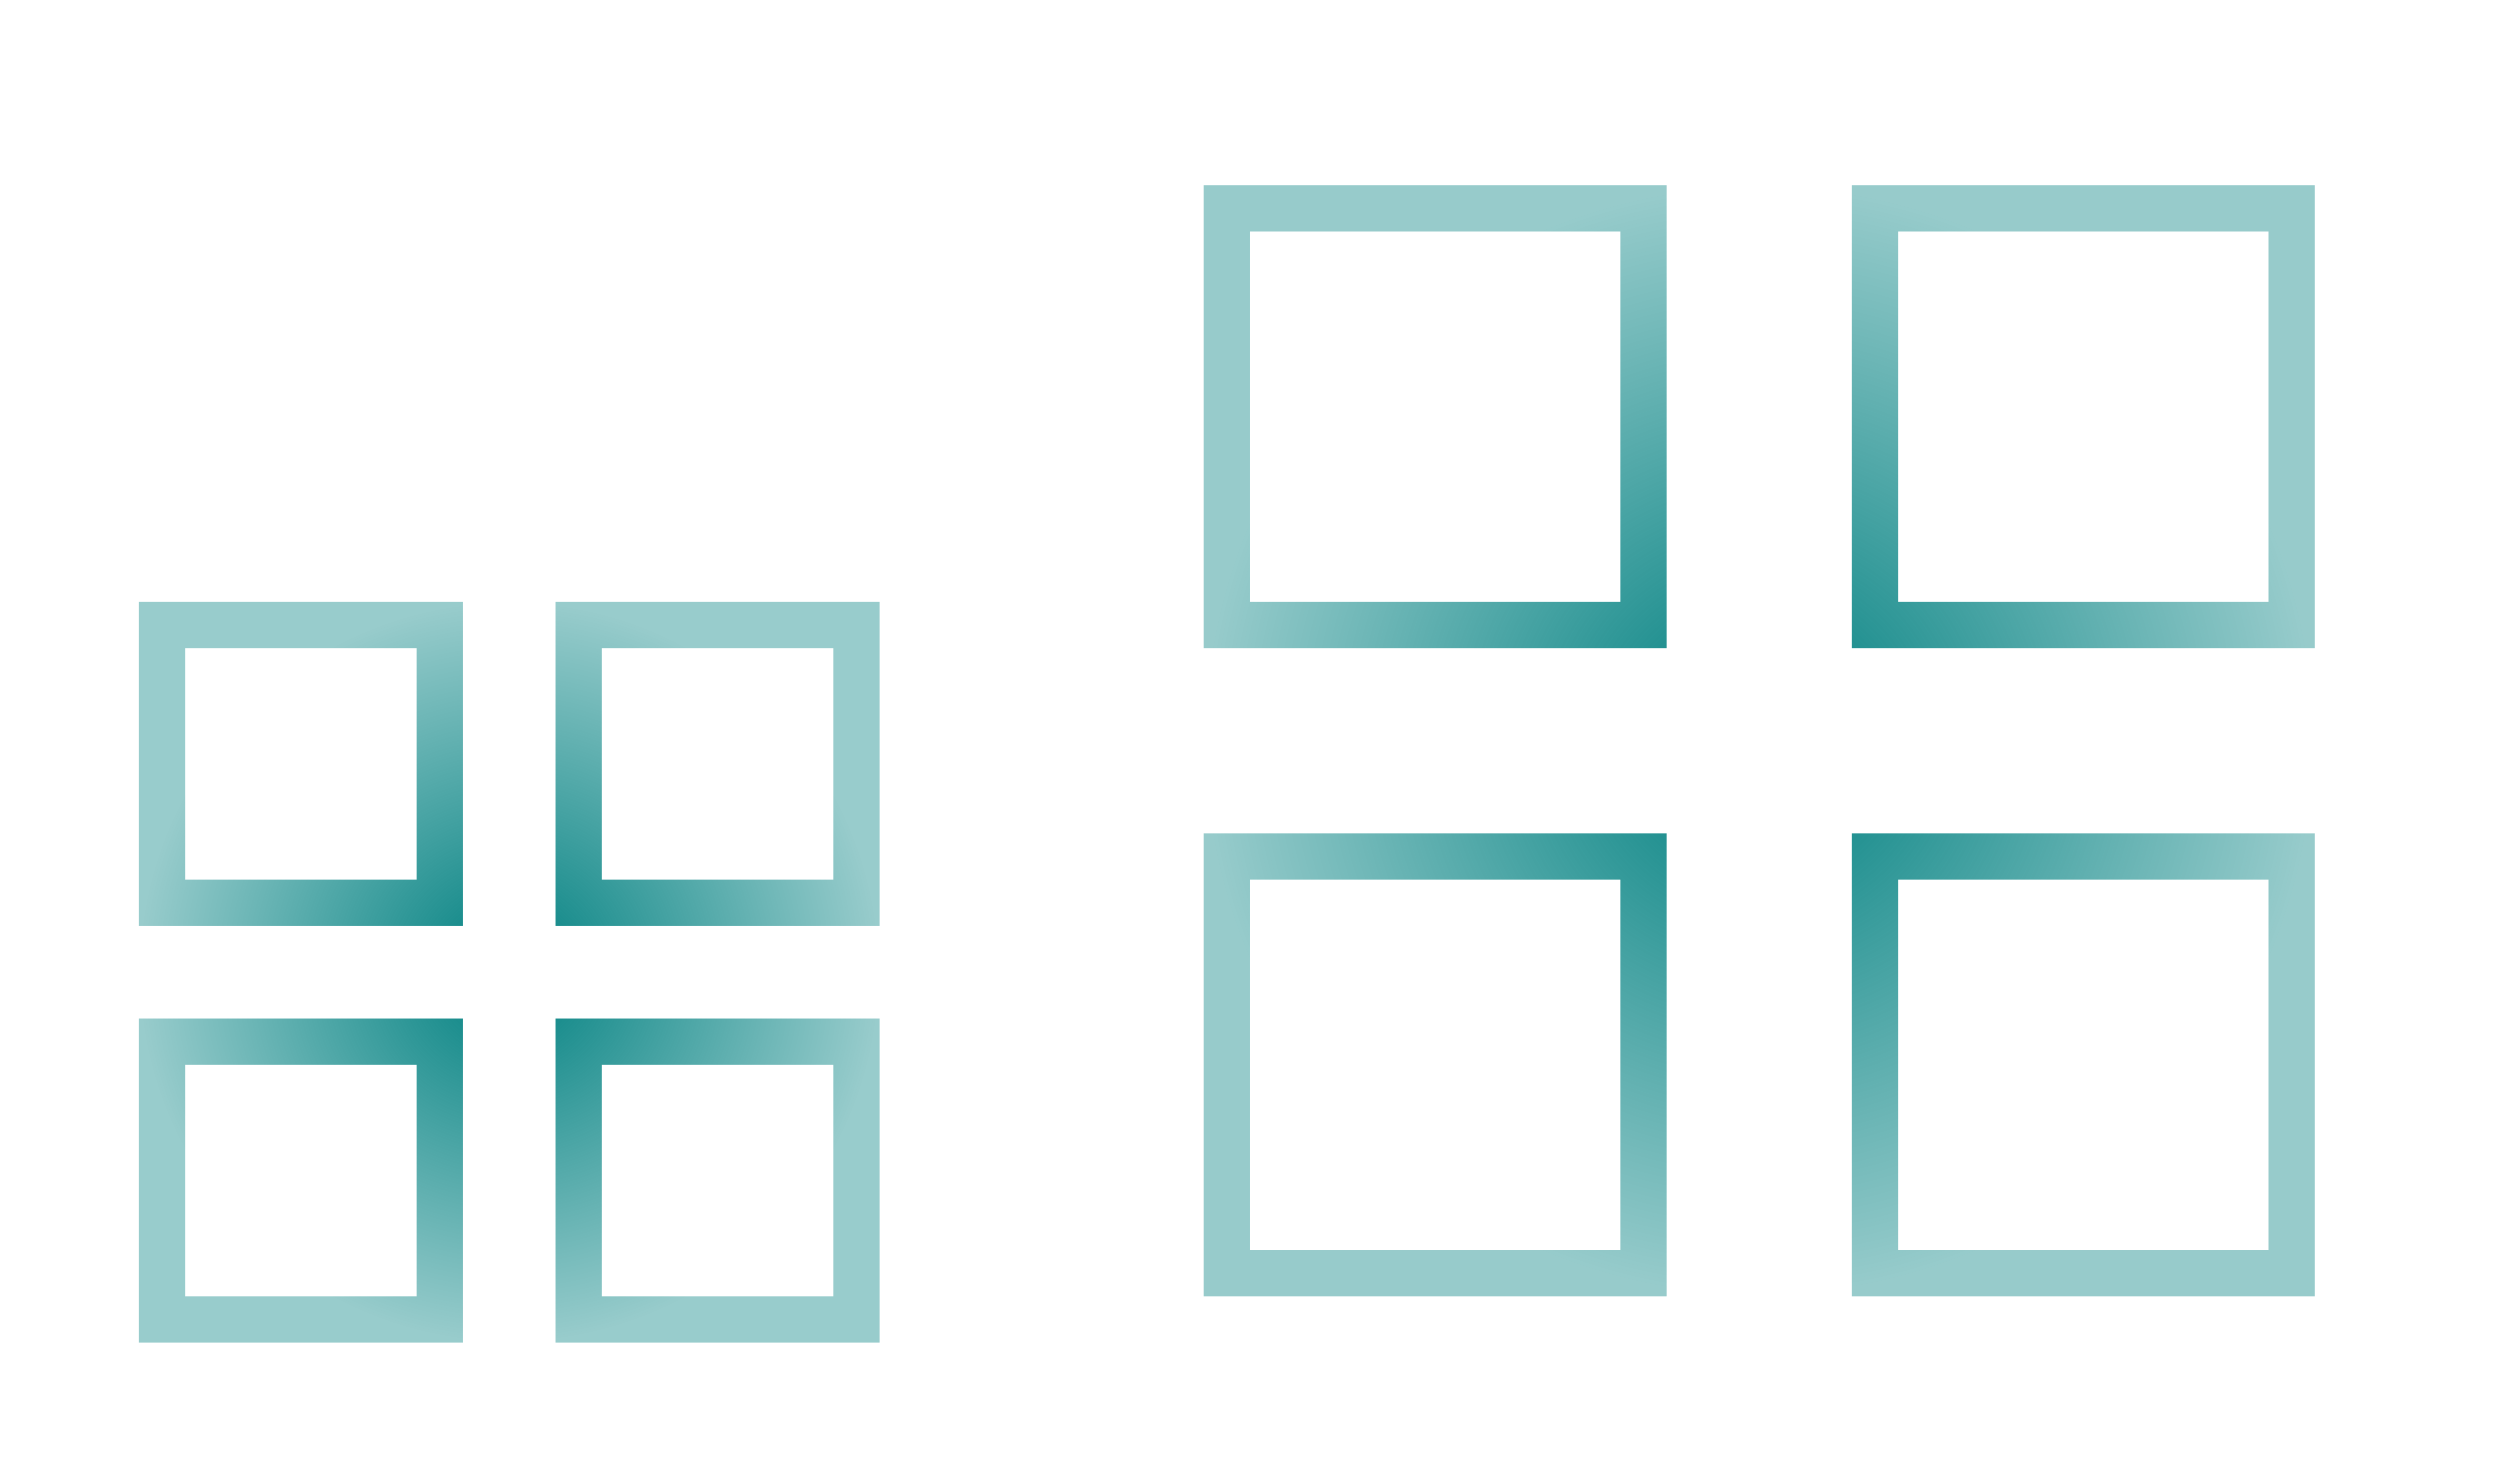
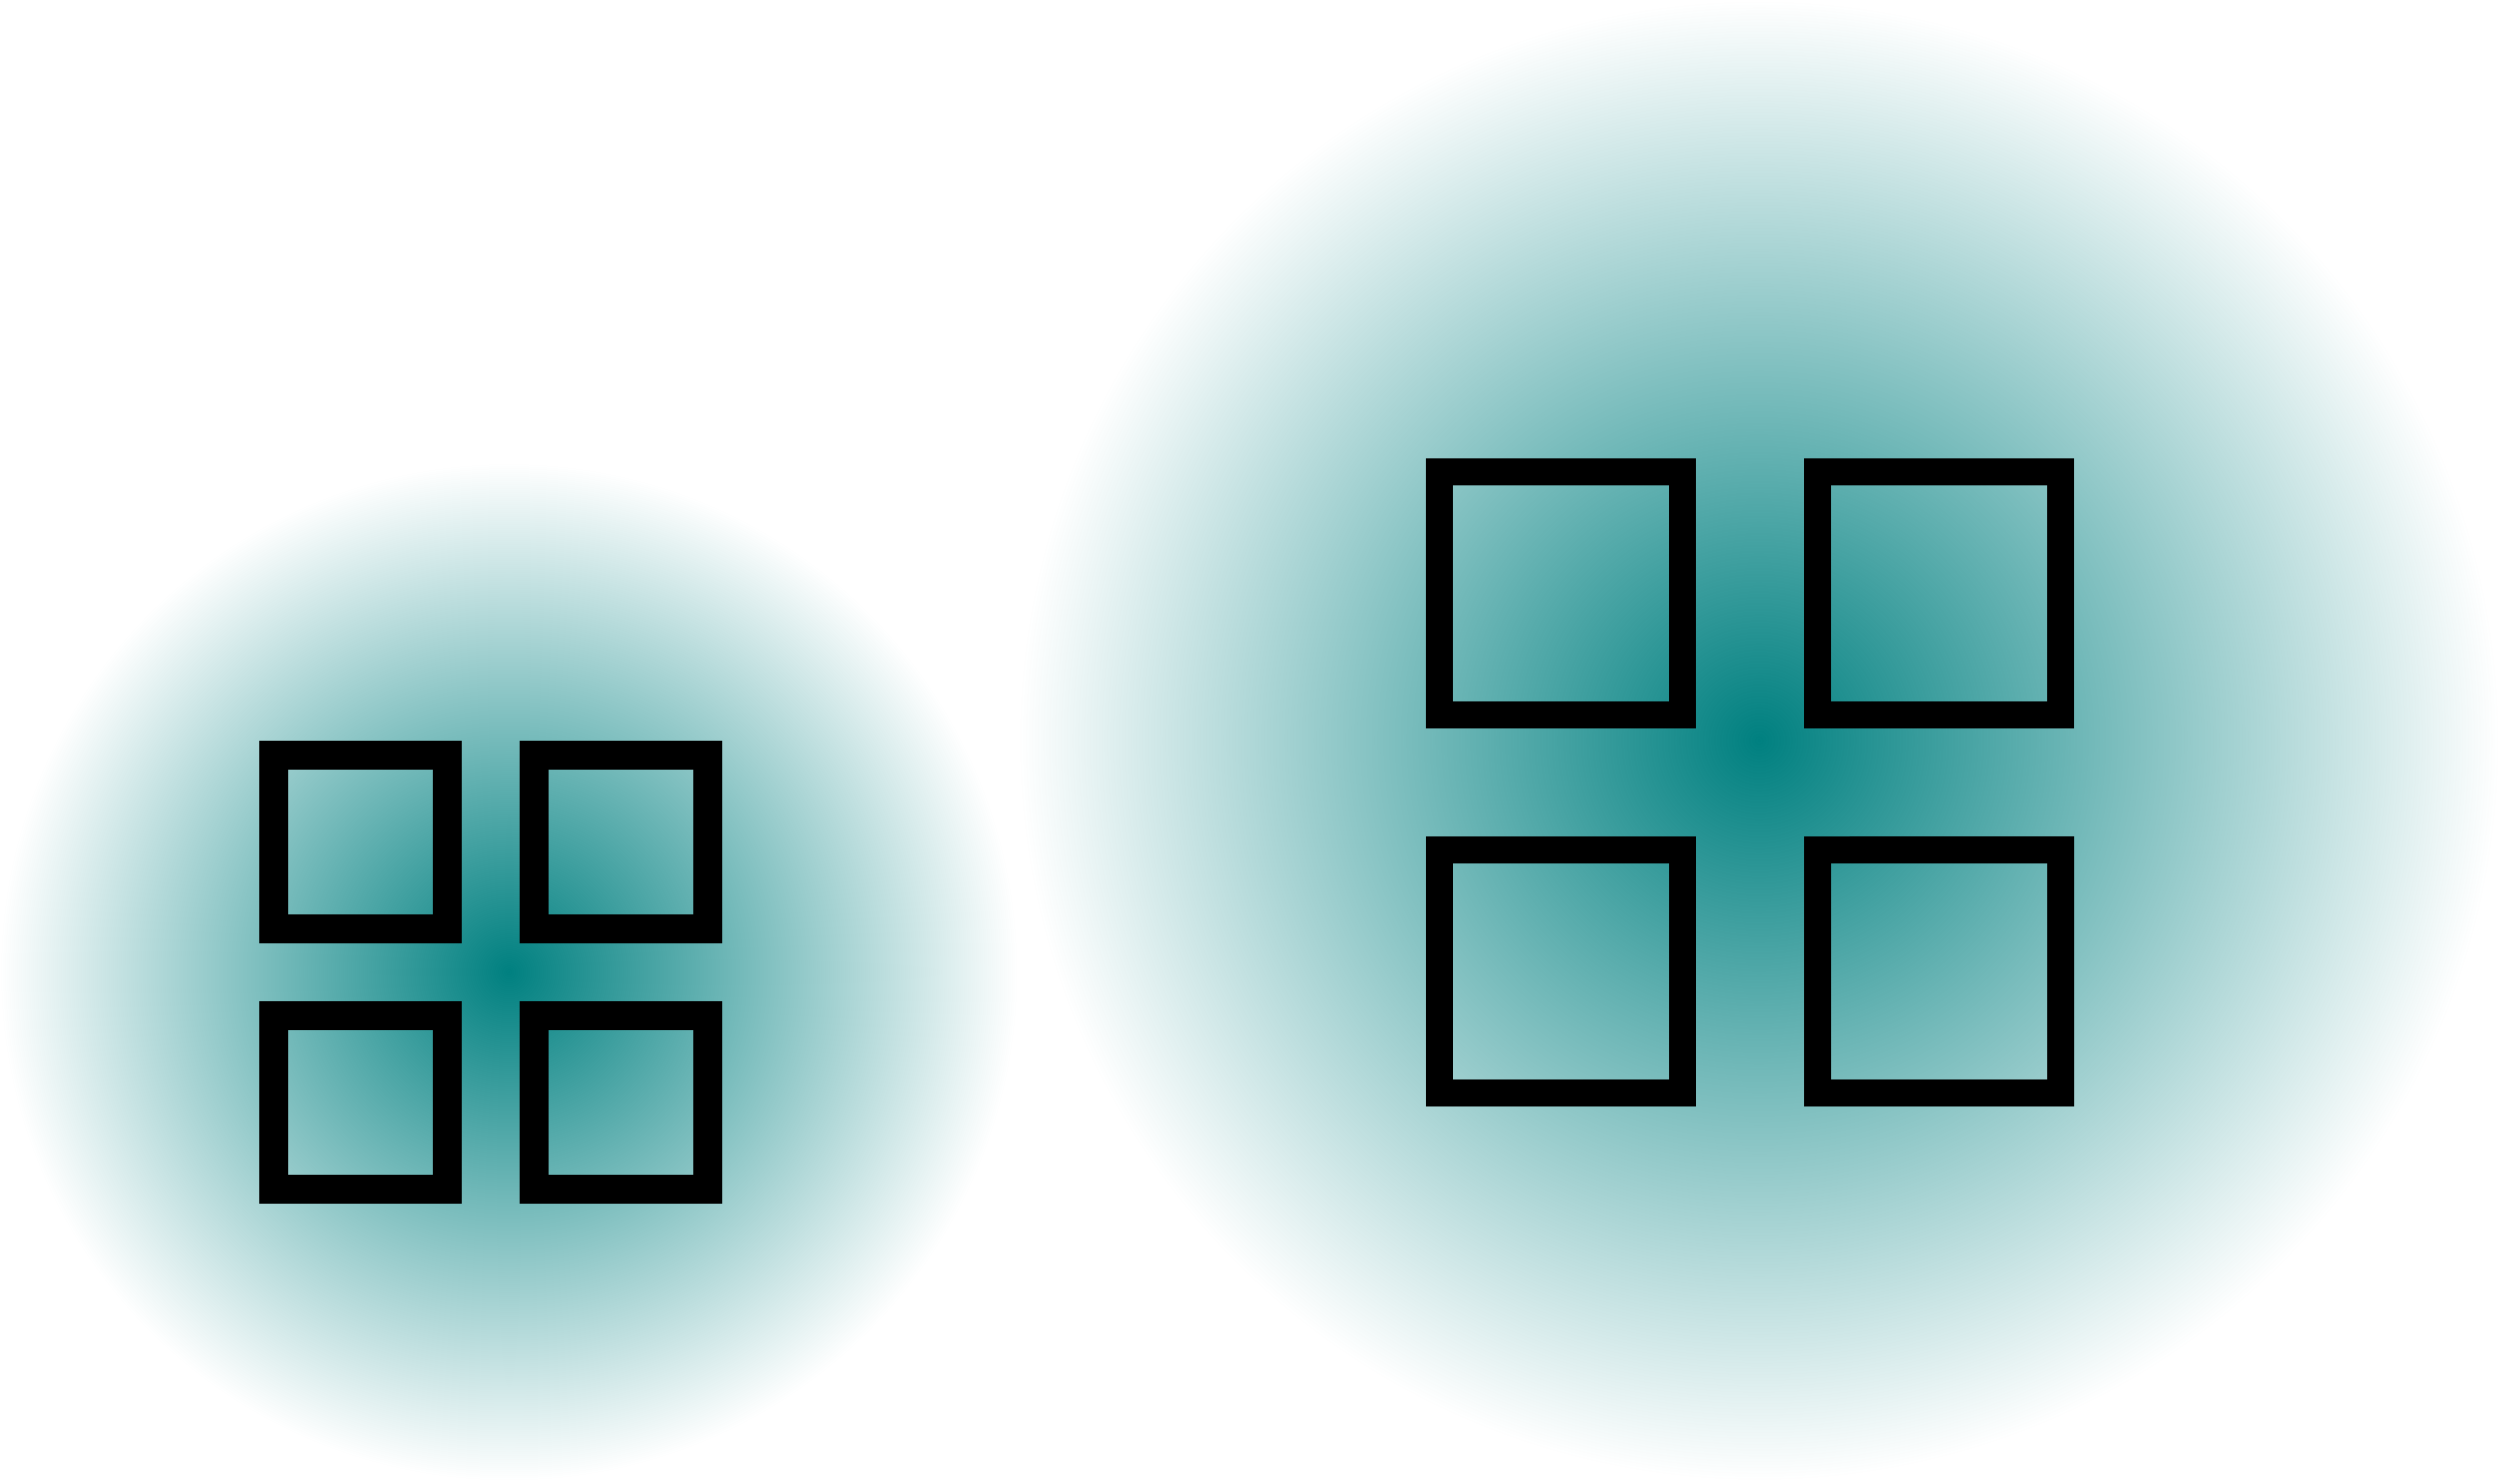
<svg xmlns="http://www.w3.org/2000/svg" xmlns:xlink="http://www.w3.org/1999/xlink" width="54" height="32" id="svg3613" version="1.1">
  <defs id="defs3615">
-     <linearGradient id="linearGradient862">
-       <stop id="stop858" offset="0" style="stop-color:#008080;stop-opacity:1;" />
-       <stop id="stop860" offset="1" style="stop-color:#008080;stop-opacity:0.404" />
+     <linearGradient id="linearGradient840">
+       <stop style="stop-color:#008080;stop-opacity:1;" offset="0" id="stop836" />
+       <stop style="stop-color:#008080;stop-opacity:0;" offset="1" id="stop838" />
    </linearGradient>
-     <linearGradient id="linearGradient834">
-       <stop style="stop-color:#008080;stop-opacity:1;" offset="0" id="stop830" />
-       <stop style="stop-color:#008080;stop-opacity:0.408" offset="1" id="stop832" />
+     <linearGradient id="linearGradient830">
+       <stop style="stop-color:#008080;stop-opacity:1;" offset="0" id="stop826" />
+       <stop style="stop-color:#008080;stop-opacity:0;" offset="1" id="stop828" />
    </linearGradient>
    <style type="text/css" id="current-color-scheme">
      .ColorScheme-Text {
        color:#31363b;
      }
      .ColorScheme-Background{
        color:#E9E8E8;
      }
      .ColorScheme-ViewText {
        color:#31363b;
      }
      .ColorScheme-ViewBackground{
        color:#ffffff;
      }
      .ColorScheme-ViewHover {
        color:#000000;
      }
      .ColorScheme-ViewFocus{
        color:#5a5a5a;
      }
      .ColorScheme-ButtonText {
        color:#31363b;
      }
      .ColorScheme-ButtonBackground{
        color:#E9E8E8;
      }
      .ColorScheme-ButtonHover {
        color:#1489ff;
      }
      .ColorScheme-ButtonFocus{
        color:#2B74C7;
      }
</style>
-     <radialGradient xlink:href="#linearGradient862" id="radialGradient836" cx="431.714" cy="537.791" fx="431.714" fy="537.791" r="8" gradientTransform="matrix(1,0,0,1.000001,0,-6.7224007e-4)" gradientUnits="userSpaceOnUse" />
-     <radialGradient xlink:href="#linearGradient834" id="radialGradient844" cx="436.714" cy="532.791" fx="436.714" fy="532.791" r="12" gradientTransform="matrix(1,0,0,1.000002,0,-8.8798751e-4)" gradientUnits="userSpaceOnUse" />
+     <radialGradient xlink:href="#linearGradient830" id="radialGradient832" cx="11" cy="13" fx="11" fy="13" r="11" gradientUnits="userSpaceOnUse" />
+     <radialGradient xlink:href="#linearGradient840" id="radialGradient842" cx="16" cy="8" fx="16" fy="8" r="16" gradientUnits="userSpaceOnUse" />
  </defs>
  <g transform="matrix(1.000003,0,0,1.000001,-420.7156,-516.7912)" id="22-22-applications-other">
-     <rect style="opacity:0.01;fill:#000000;fill-opacity:0.004;stroke:none" id="rect3028" width="22" height="22" x="-7.1556997e-08" y="2" transform="matrix(0.9999971,0,0,0.999999,420.7143,524.7907)" />
-     <path style="fill:url(#radialGradient836);fill-opacity:1;stroke:none" d="m 423.714,529.791 0,7 7,0 0,-7 -7,0 z m 9,0 0,7 7,0 0,-7 -7,0 z m -8,1 5,0 0,5 -5,0 0,-5 z m 9,0 5,0 0,5 -5,0 0,-5 z m -10,8 0,7 7,0 0,-7 -7,0 z m 9,0 0,7 1,0 5,0 1,0 0,-1 0,-5 0,-1 -1,0 -5,0 -1,0 z m -8,1 5,0 0,5 -5,0 0,-5 z m 9,0 5,0 0,5 -5,0 0,-5 z" id="rect4298" class="ColorScheme-Text" />
+     <rect style="opacity:1;fill:url(#radialGradient832);fill-opacity:1;stroke:none" id="rect3028" width="22" height="22" x="-7.1556997e-08" y="2" transform="matrix(0.9999971,0,0,0.999999,420.7143,524.7907)" />
+     <path style="color:#31363b;fill:#000000;fill-opacity:1;stroke:none;stroke-width:0.625" d="m 426.314,532.791 v 4.375 h 4.375 v -4.375 z m 5.625,0 v 4.375 h 4.375 v -4.375 z m -5,0.625 h 3.125 v 3.125 h -3.125 z m 5.625,0 h 3.125 v 3.125 h -3.125 z m -6.25,5 v 4.375 h 4.375 v -4.375 z m 5.625,0 v 4.375 h 0.625 3.125 0.625 v -0.625 -3.125 -0.625 h -0.625 -3.125 z m -5,0.625 h 3.125 v 3.125 h -3.125 z m 5.625,0 h 3.125 v 3.125 h -3.125 z" id="rect4298" class="ColorScheme-Text" />
  </g>
  <g transform="matrix(1.000003,0,0,1.000001,-398.7155,-516.7912)" id="applications-other">
-     <rect style="opacity:0.01;fill:#000000;fill-opacity:0.004;stroke:none" id="rect2994" width="32" height="32" x="-7.1557004e-08" y="-8" transform="matrix(0.9999971,0,0,0.999999,420.7143,524.7907)" />
-     <path style="fill:url(#radialGradient844);fill-opacity:1.0;stroke:none" d="m 424.714,520.791 0,10 10,10e-6 0,-10 z m 14,2e-5 0,10 10,-10e-6 0,-10 z m -13,1 8,0 0,8 -8,0 z m 14,0 8,0 0,8 -8,0 z m -15,13 0,10 10,2e-5 0,-10 z m 14,2e-5 0,10 2,-2e-5 6,0 2,0 0,-2 0,-6 0,-2 -2,0 -6,0 z m -13,1 8,0 0,8 -8,0 z m 14,0 8,0 0,8 -8,0 z" id="path2996" class="ColorScheme-Text" />
+     <rect style="opacity:1;fill:url(#radialGradient842);fill-opacity:1;stroke:none" id="rect2994" width="32" height="32" x="-7.1557004e-08" y="-8" transform="matrix(0.9999971,0,0,0.999999,420.7143,524.7907)" />
+     <path style="color:#31363b;fill:#000000;fill-opacity:1;stroke:none;stroke-width:0.583" d="m 429.514,526.691 v 5.833 l 5.833,1e-5 v -5.833 z m 8.167,2e-5 v 5.833 l 5.833,-1e-5 v -5.833 z m -7.583,0.583 h 4.667 v 4.667 h -4.667 z m 8.167,0 h 4.667 v 4.667 h -4.667 z m -8.75,7.583 v 5.833 l 5.833,2e-5 v -5.833 z m 8.167,2e-5 v 5.833 l 1.167,-2e-5 h 3.5 1.167 v -1.167 -3.5 -1.167 h -1.167 -3.5 z m -7.583,0.583 h 4.667 v 4.667 h -4.667 z m 8.167,0 h 4.667 v 4.667 h -4.667 z" id="path2996" class="ColorScheme-Text" />
  </g>
</svg>
